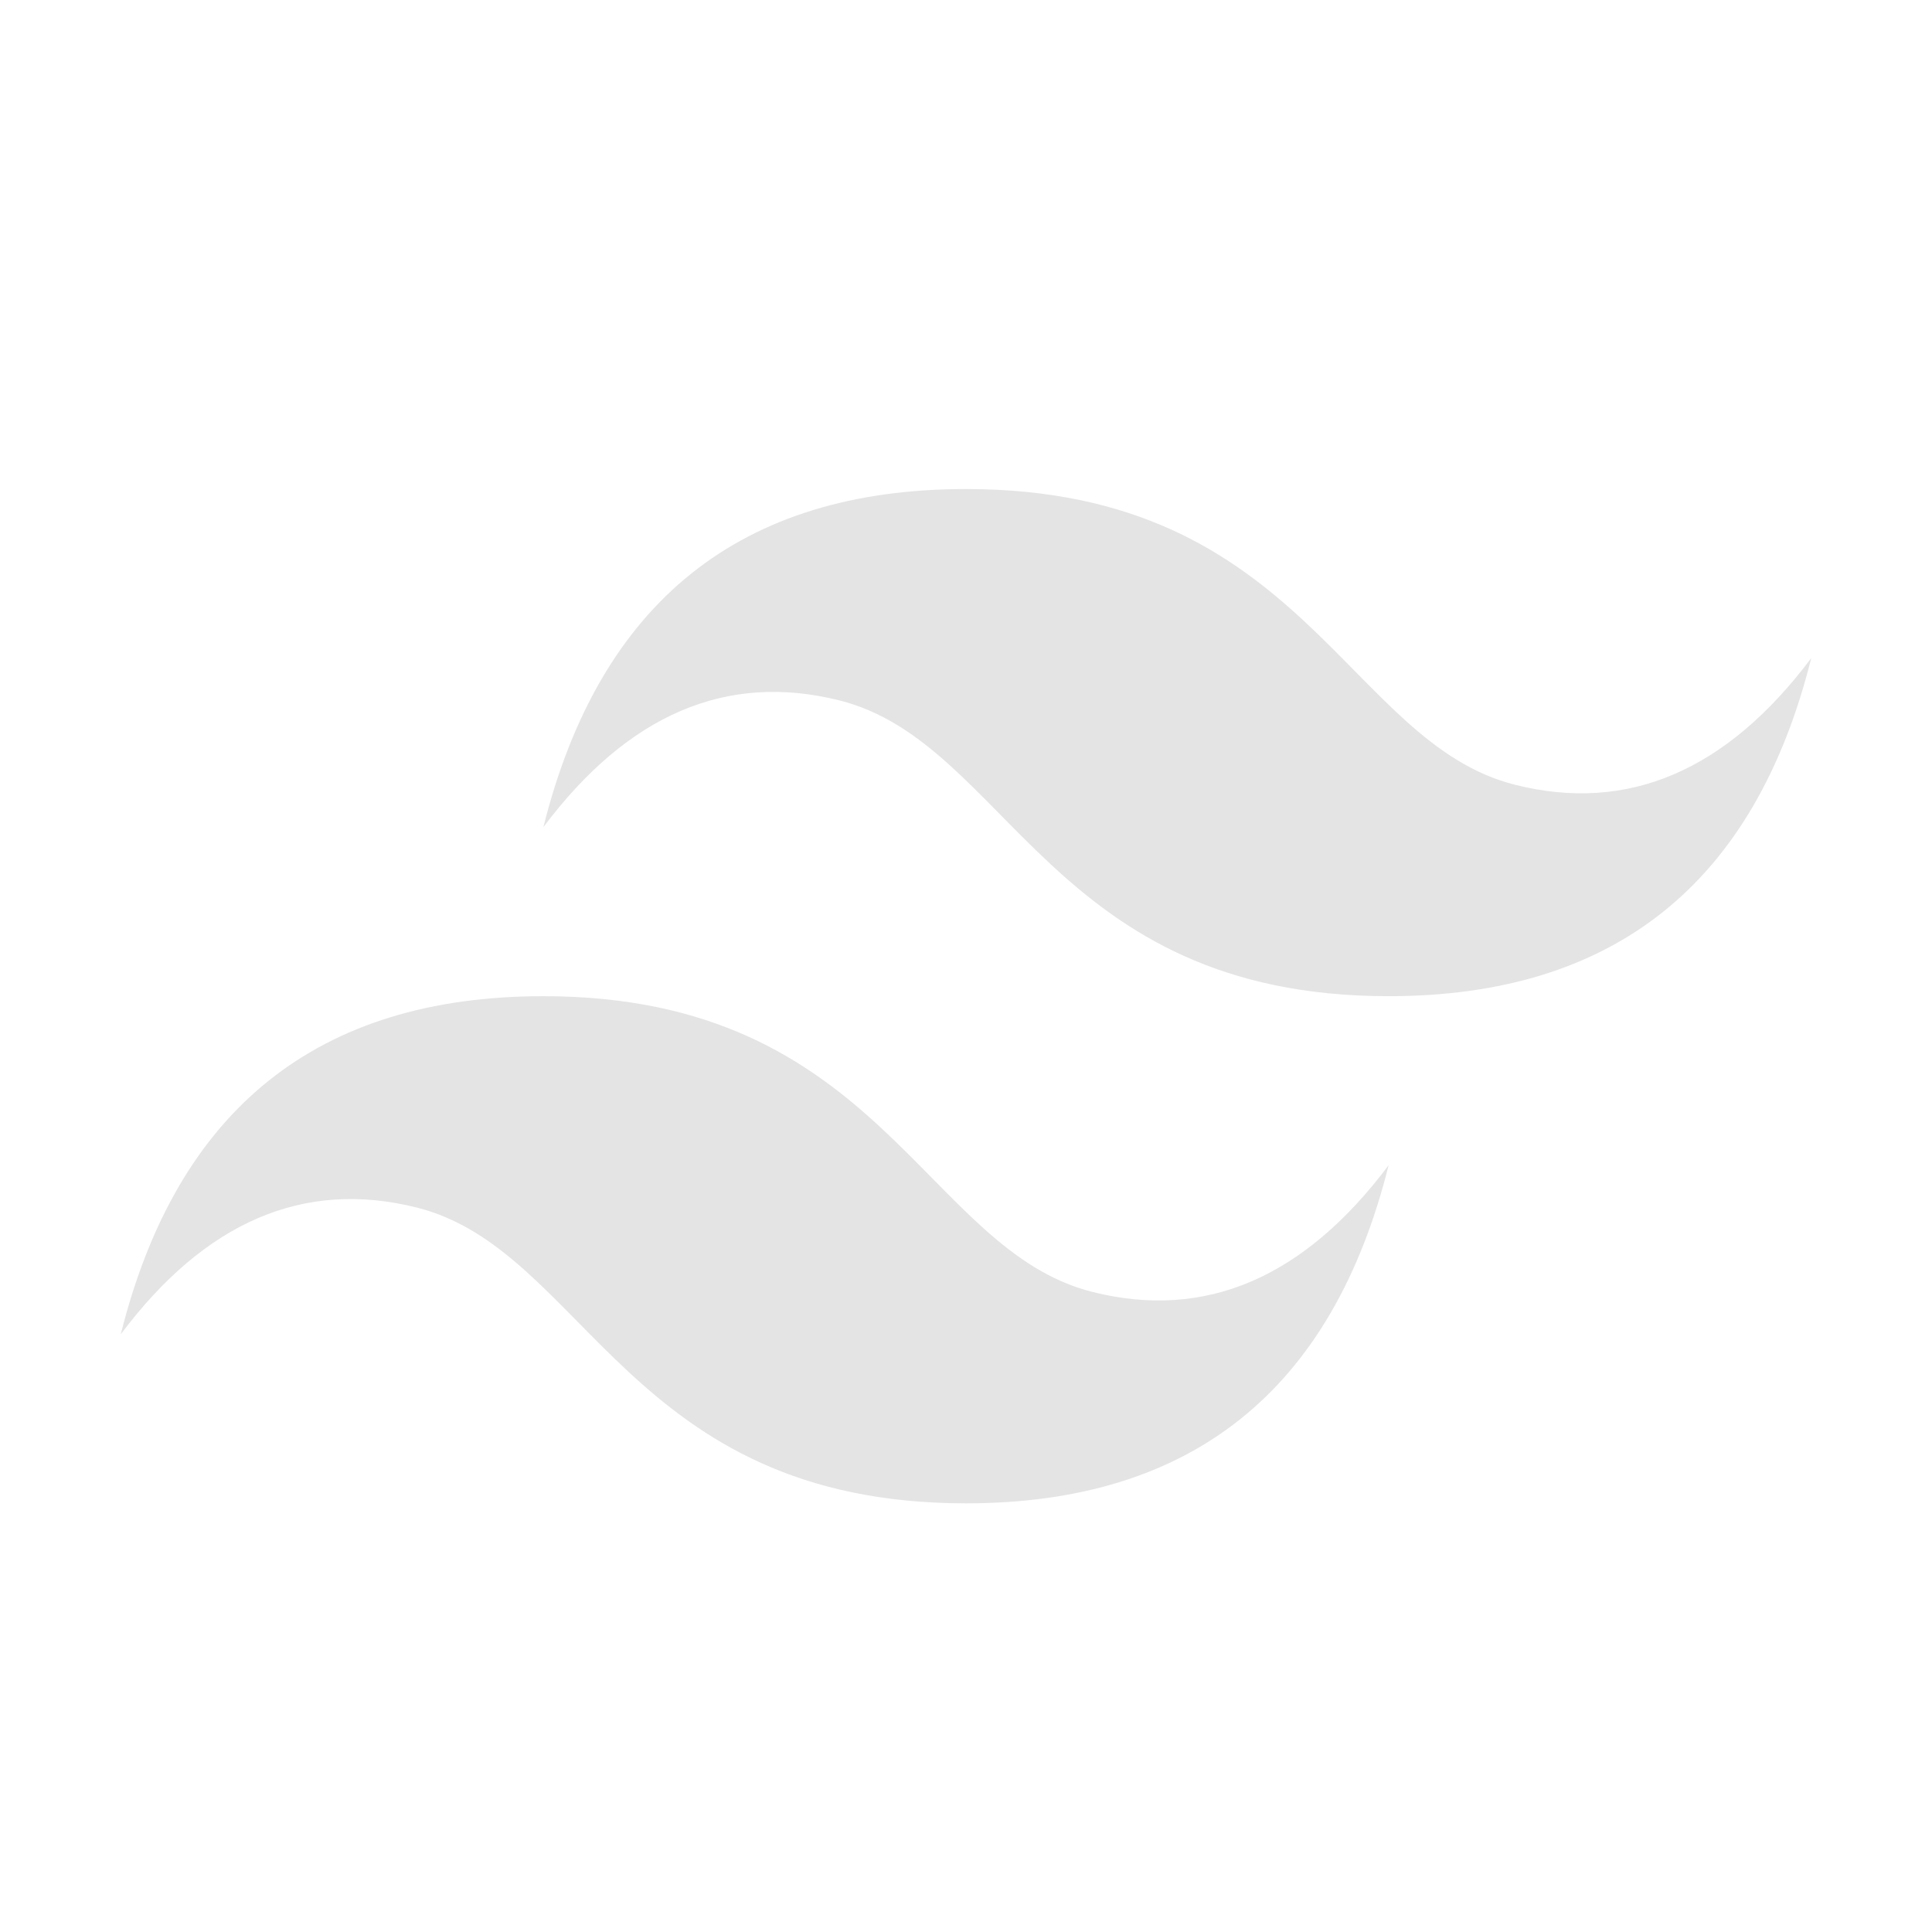
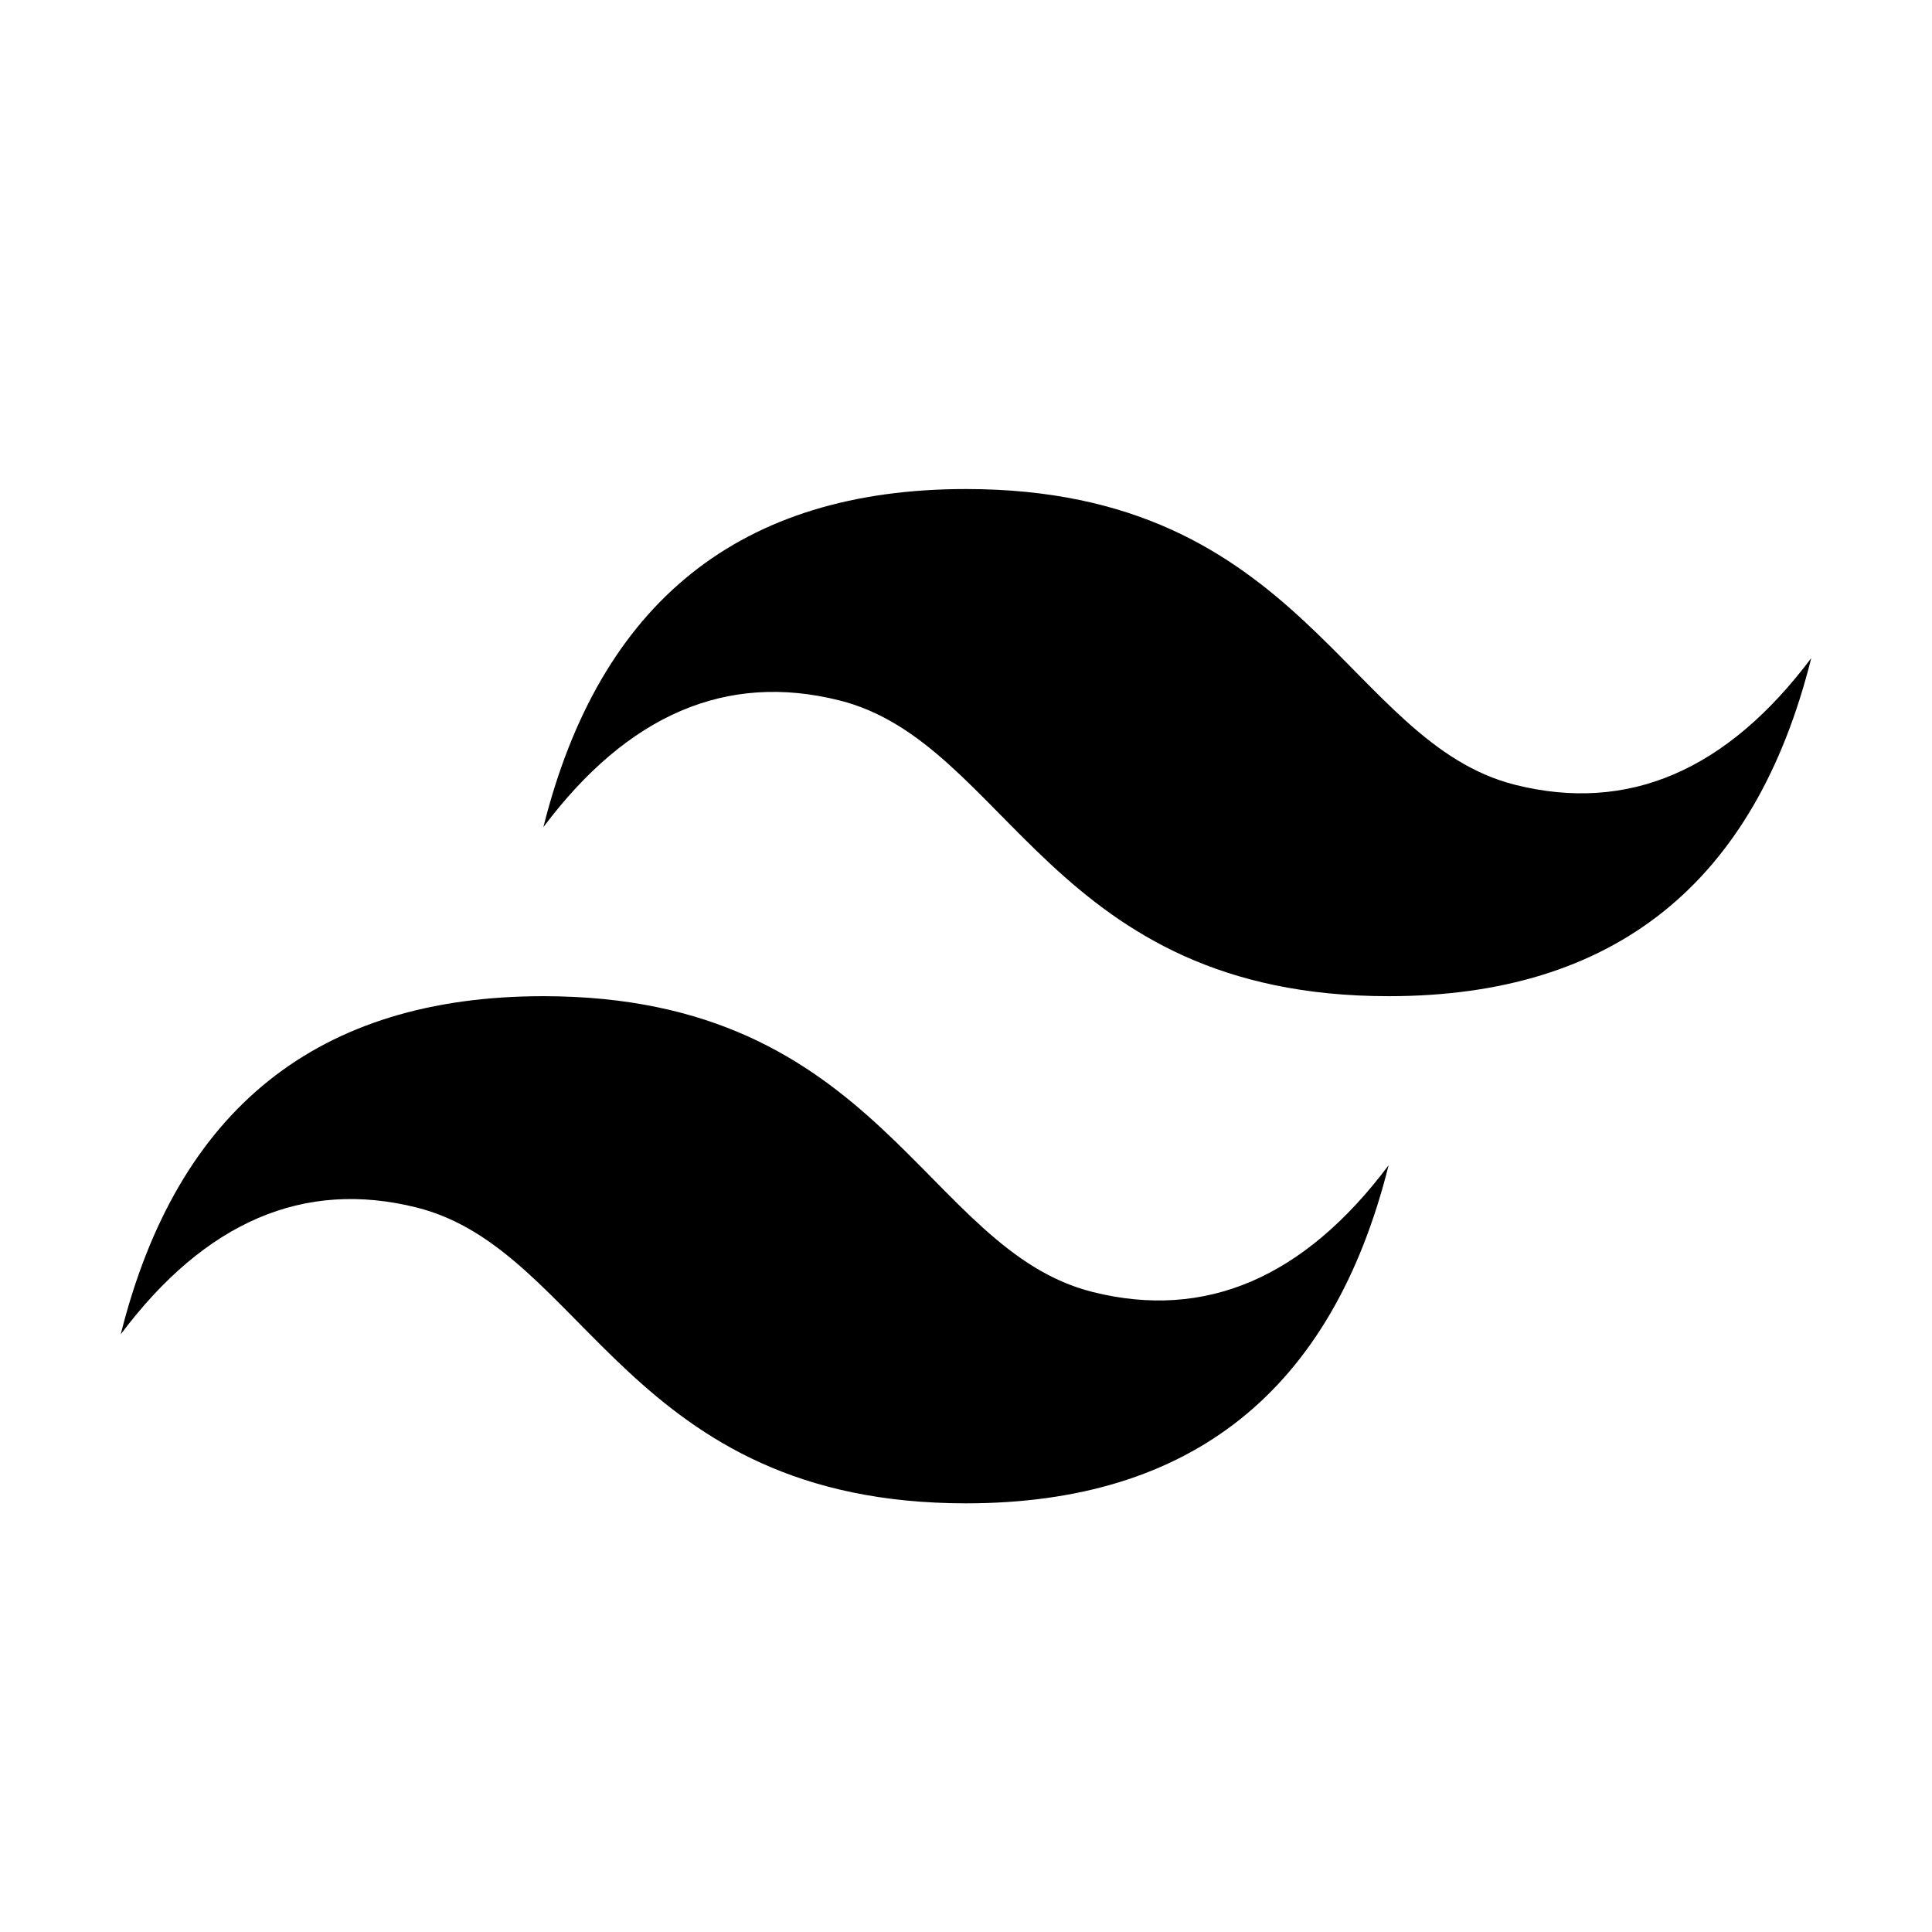
- <svg xmlns="http://www.w3.org/2000/svg" width="800px" height="800px" viewBox="0 0 32 32" fill="#000000">
-   <g id="SVGRepo_bgCarrier" stroke-width="0" />
-   <g id="SVGRepo_tracerCarrier" stroke-linecap="round" stroke-linejoin="round" />
-   <g id="SVGRepo_iconCarrier">
-     <path d="M9,13.7q1.4-5.6,7-5.6c5.6,0,6.3,4.2,9.1,4.9q2.8.7,4.9-2.1-1.4,5.6-7,5.6c-5.6,0-6.3-4.2-9.1-4.9Q11.1,10.9,9,13.7ZM2,22.1q1.4-5.6,7-5.6c5.6,0,6.3,4.2,9.1,4.9q2.8.7,4.9-2.1-1.4,5.6-7,5.6c-5.6,0-6.3-4.2-9.1-4.9Q4.1,19.3,2,22.1Z" style="fill:#e4e4e4" />
-   </g>
+ <svg xmlns="http://www.w3.org/2000/svg" viewBox="0 0 32 32" fill="currentColor">
+   <path d="M9,13.7q1.4-5.6,7-5.6c5.6,0,6.3,4.2,9.1,4.9q2.8.7,4.9-2.1-1.4,5.6-7,5.6c-5.6,0-6.3-4.2-9.1-4.9Q11.1,10.9,9,13.7ZM2,22.1q1.4-5.6,7-5.6c5.6,0,6.3,4.2,9.1,4.9q2.8.7,4.9-2.1-1.4,5.6-7,5.6c-5.6,0-6.3-4.2-9.1-4.9Q4.1,19.3,2,22.1Z" />
</svg>
